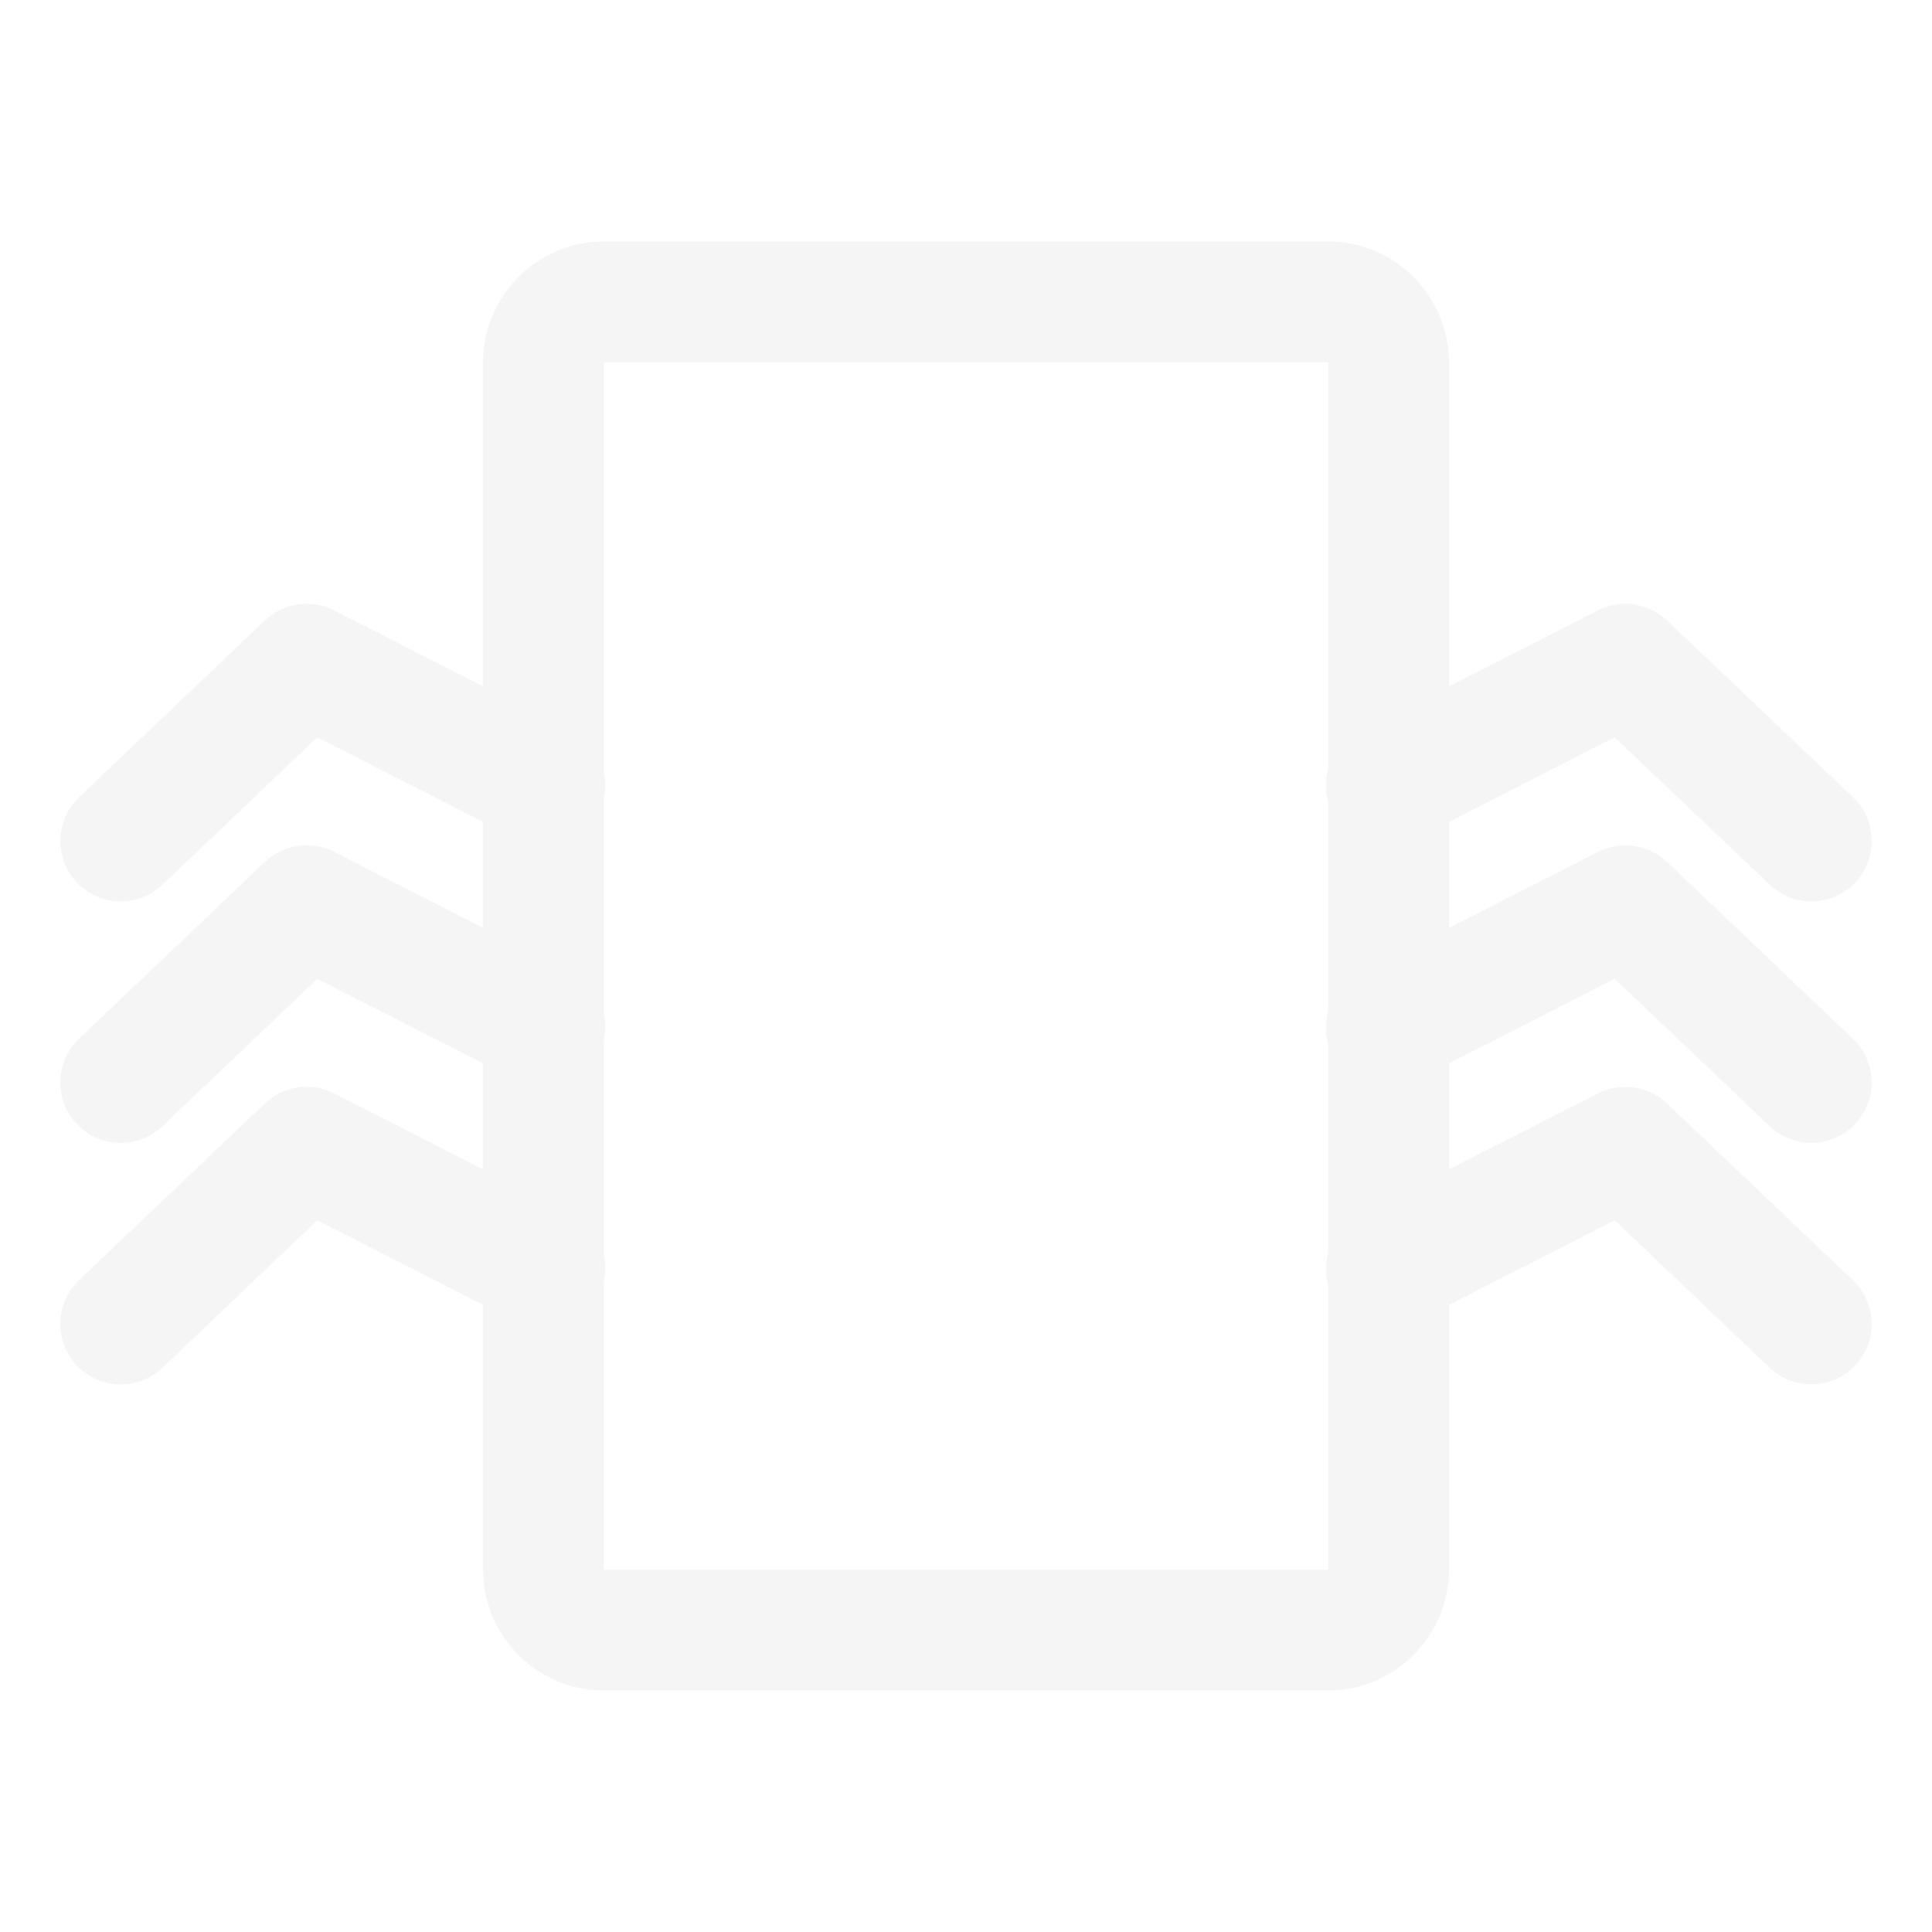
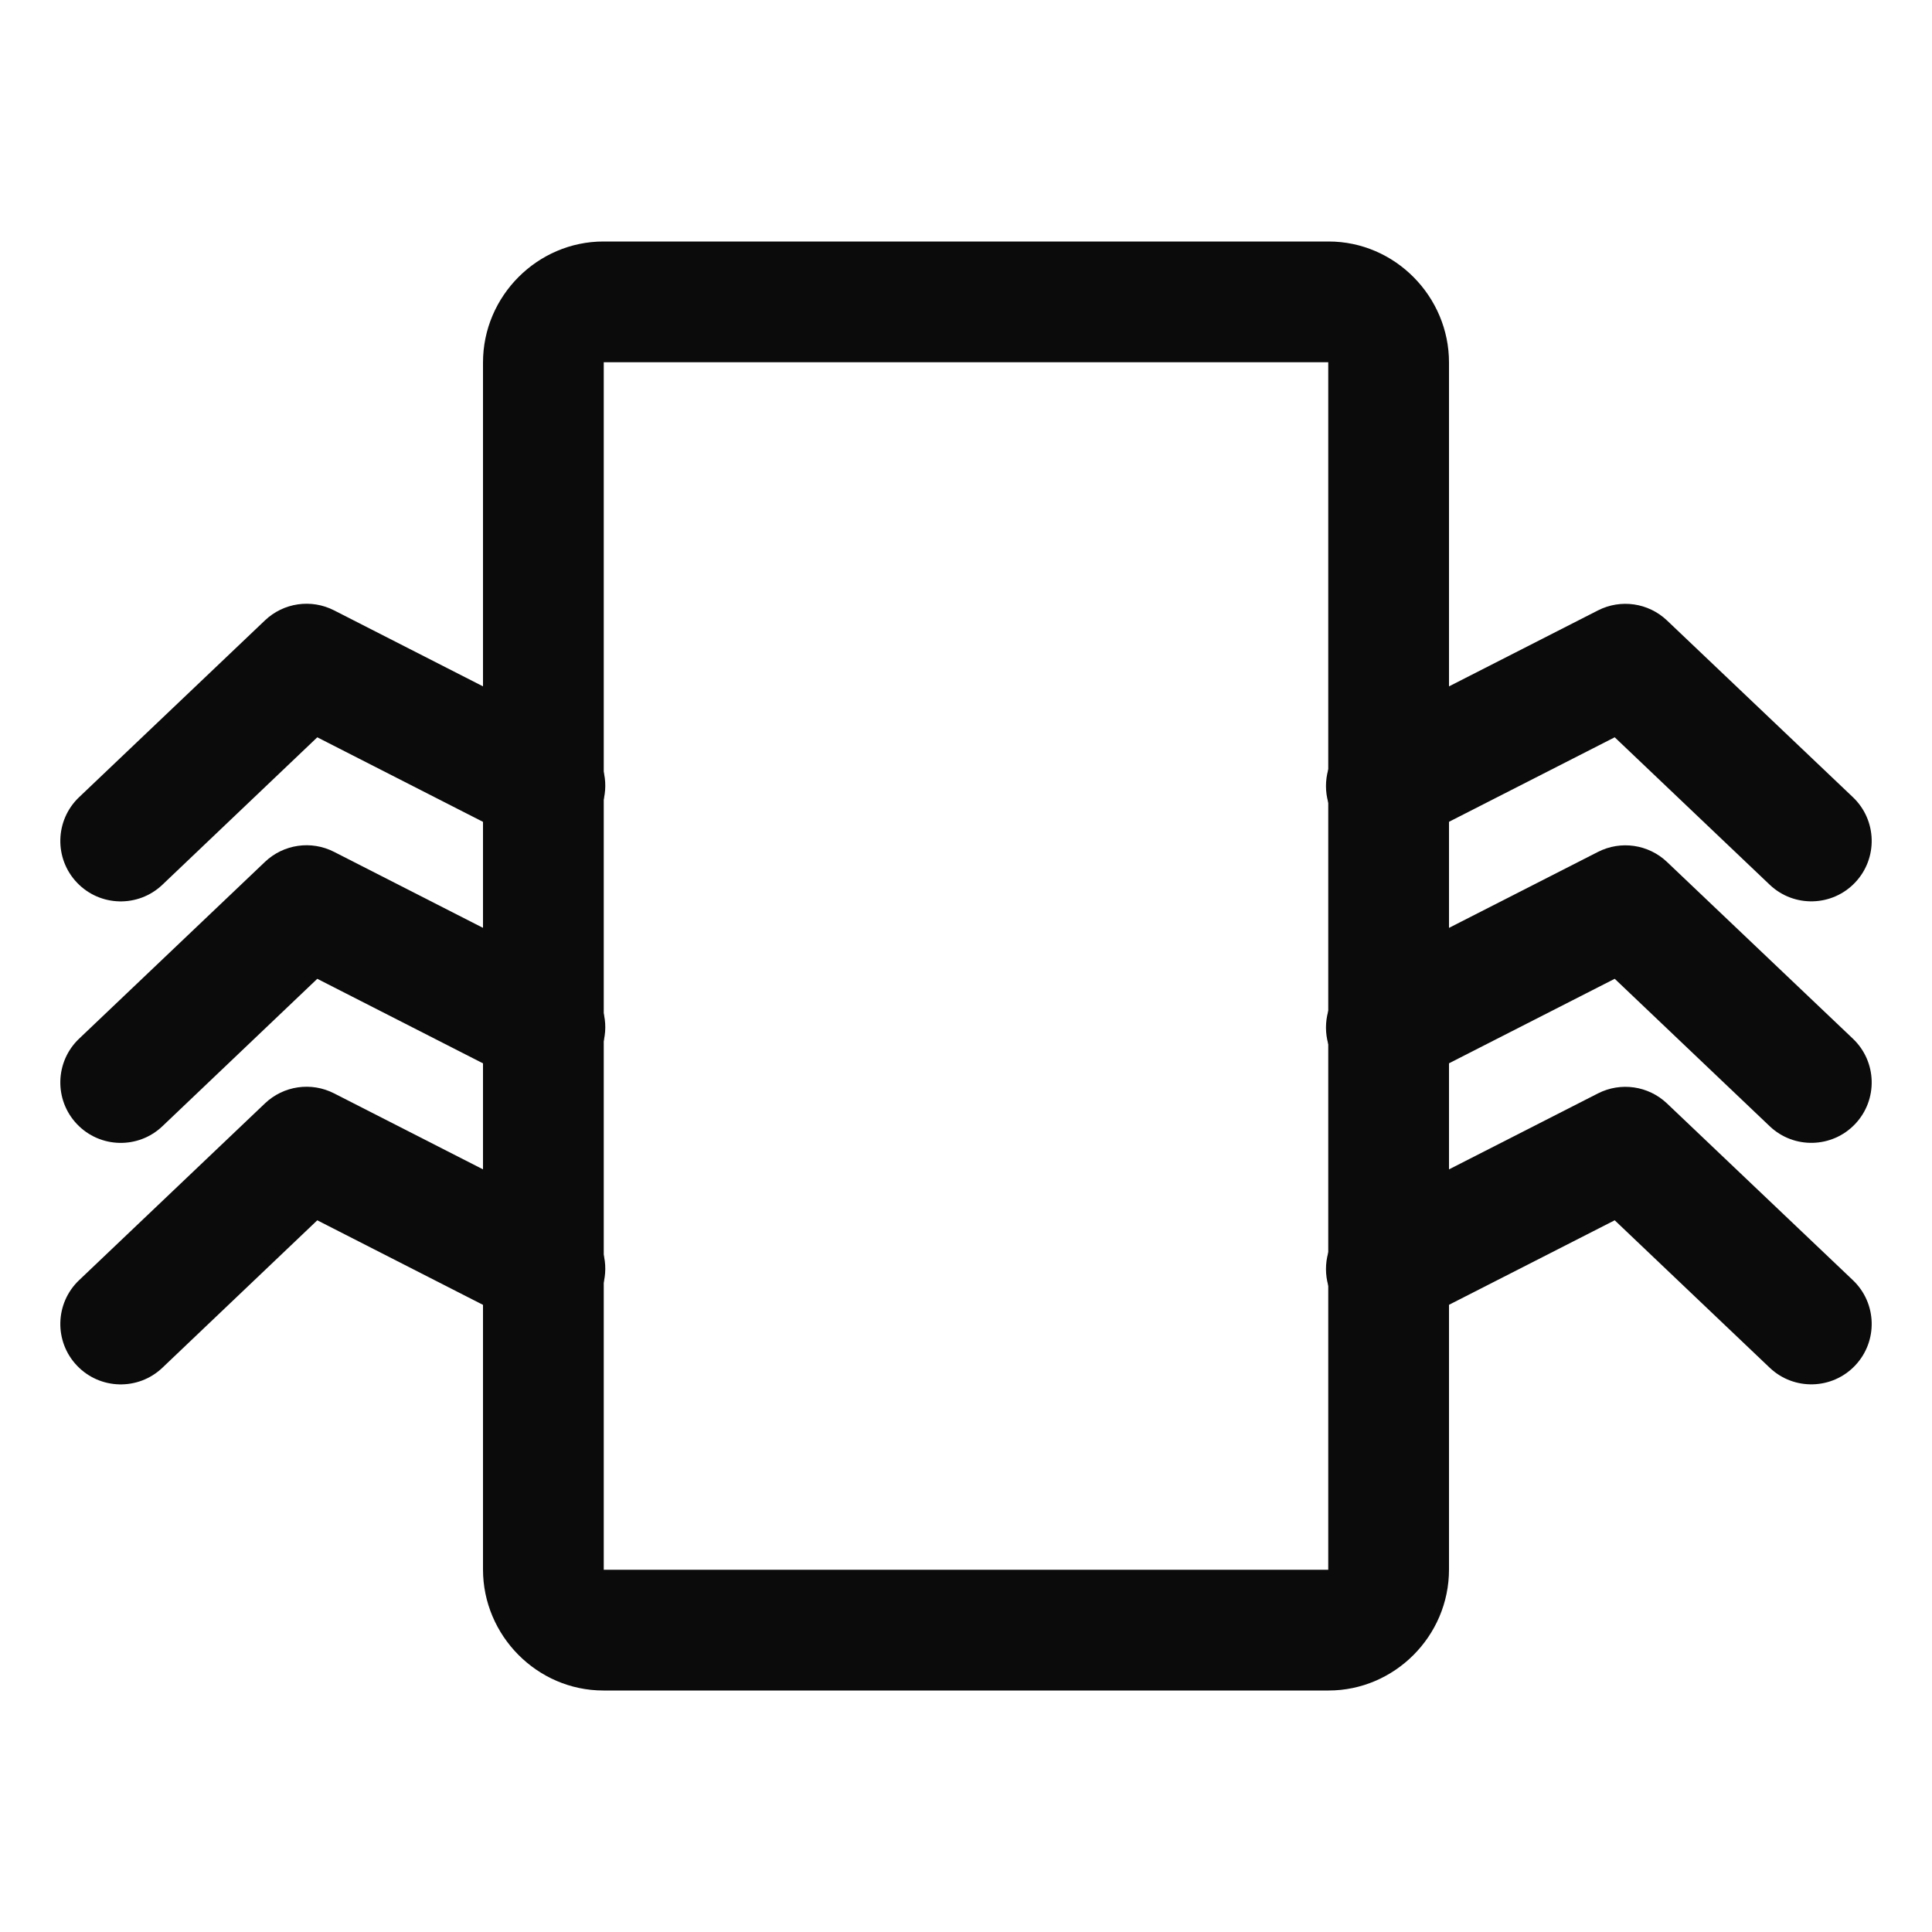
- <svg xmlns="http://www.w3.org/2000/svg" width="16" height="16" viewBox="0 0 16 16" fill="whitesmoke">
+ <svg xmlns="http://www.w3.org/2000/svg" width="16" height="16" viewBox="0 0 16 16" fill="#0b0b0b">
  <path d="M4.727 8.055l-1.96-1a.5.5 0 0 0-.573.083L.655 8.602a.5.5 0 1 0 .69.725l1.539-1.465-.572.083 1.96 1a.5.5 0 1 0 .455-.89z" />
  <path d="M4.727 10.055l-1.96-1a.5.5 0 0 0-.573.083L.655 10.602a.5.5 0 1 0 .69.725l1.539-1.465-.572.083 1.96 1a.5.5 0 1 0 .455-.89zM11.727 10.945l1.961-1-.572-.083 1.54 1.465a.5.5 0 1 0 .689-.725l-1.54-1.464a.5.5 0 0 0-.571-.083l-1.961 1a.5.5 0 1 0 .454.89z" />
  <path d="M11.727 8.945l1.961-1-.572-.083 1.54 1.465a.5.5 0 1 0 .689-.725l-1.54-1.464a.5.5 0 0 0-.571-.083l-1.961 1a.5.5 0 1 0 .454.89z" />
  <path d="M11.727 6.945l1.961-1-.572-.083 1.54 1.465a.5.5 0 1 0 .689-.725l-1.54-1.464a.5.5 0 0 0-.571-.083l-1.961 1a.5.5 0 1 0 .454.89zM4.727 6.055l-1.96-1a.5.5 0 0 0-.573.083L.655 6.602a.5.5 0 1 0 .69.725l1.539-1.465-.572.083 1.96 1a.5.5 0 1 0 .455-.89z" />
  <path d="M5 3.002v9.996c0-.001.003.002-.003.002h6.006c-.006 0-.003-.003-.003-.002V3.002c0 .001-.003-.002.003-.002H4.997c.006 0 .003.003.003.002zm-1 0C4 2.45 4.453 2 4.997 2h6.006c.55 0 .997.456.997 1.002v9.996c0 .553-.453 1.002-.997 1.002H4.997C4.447 14 4 13.544 4 12.998V3.002z" />
</svg>
